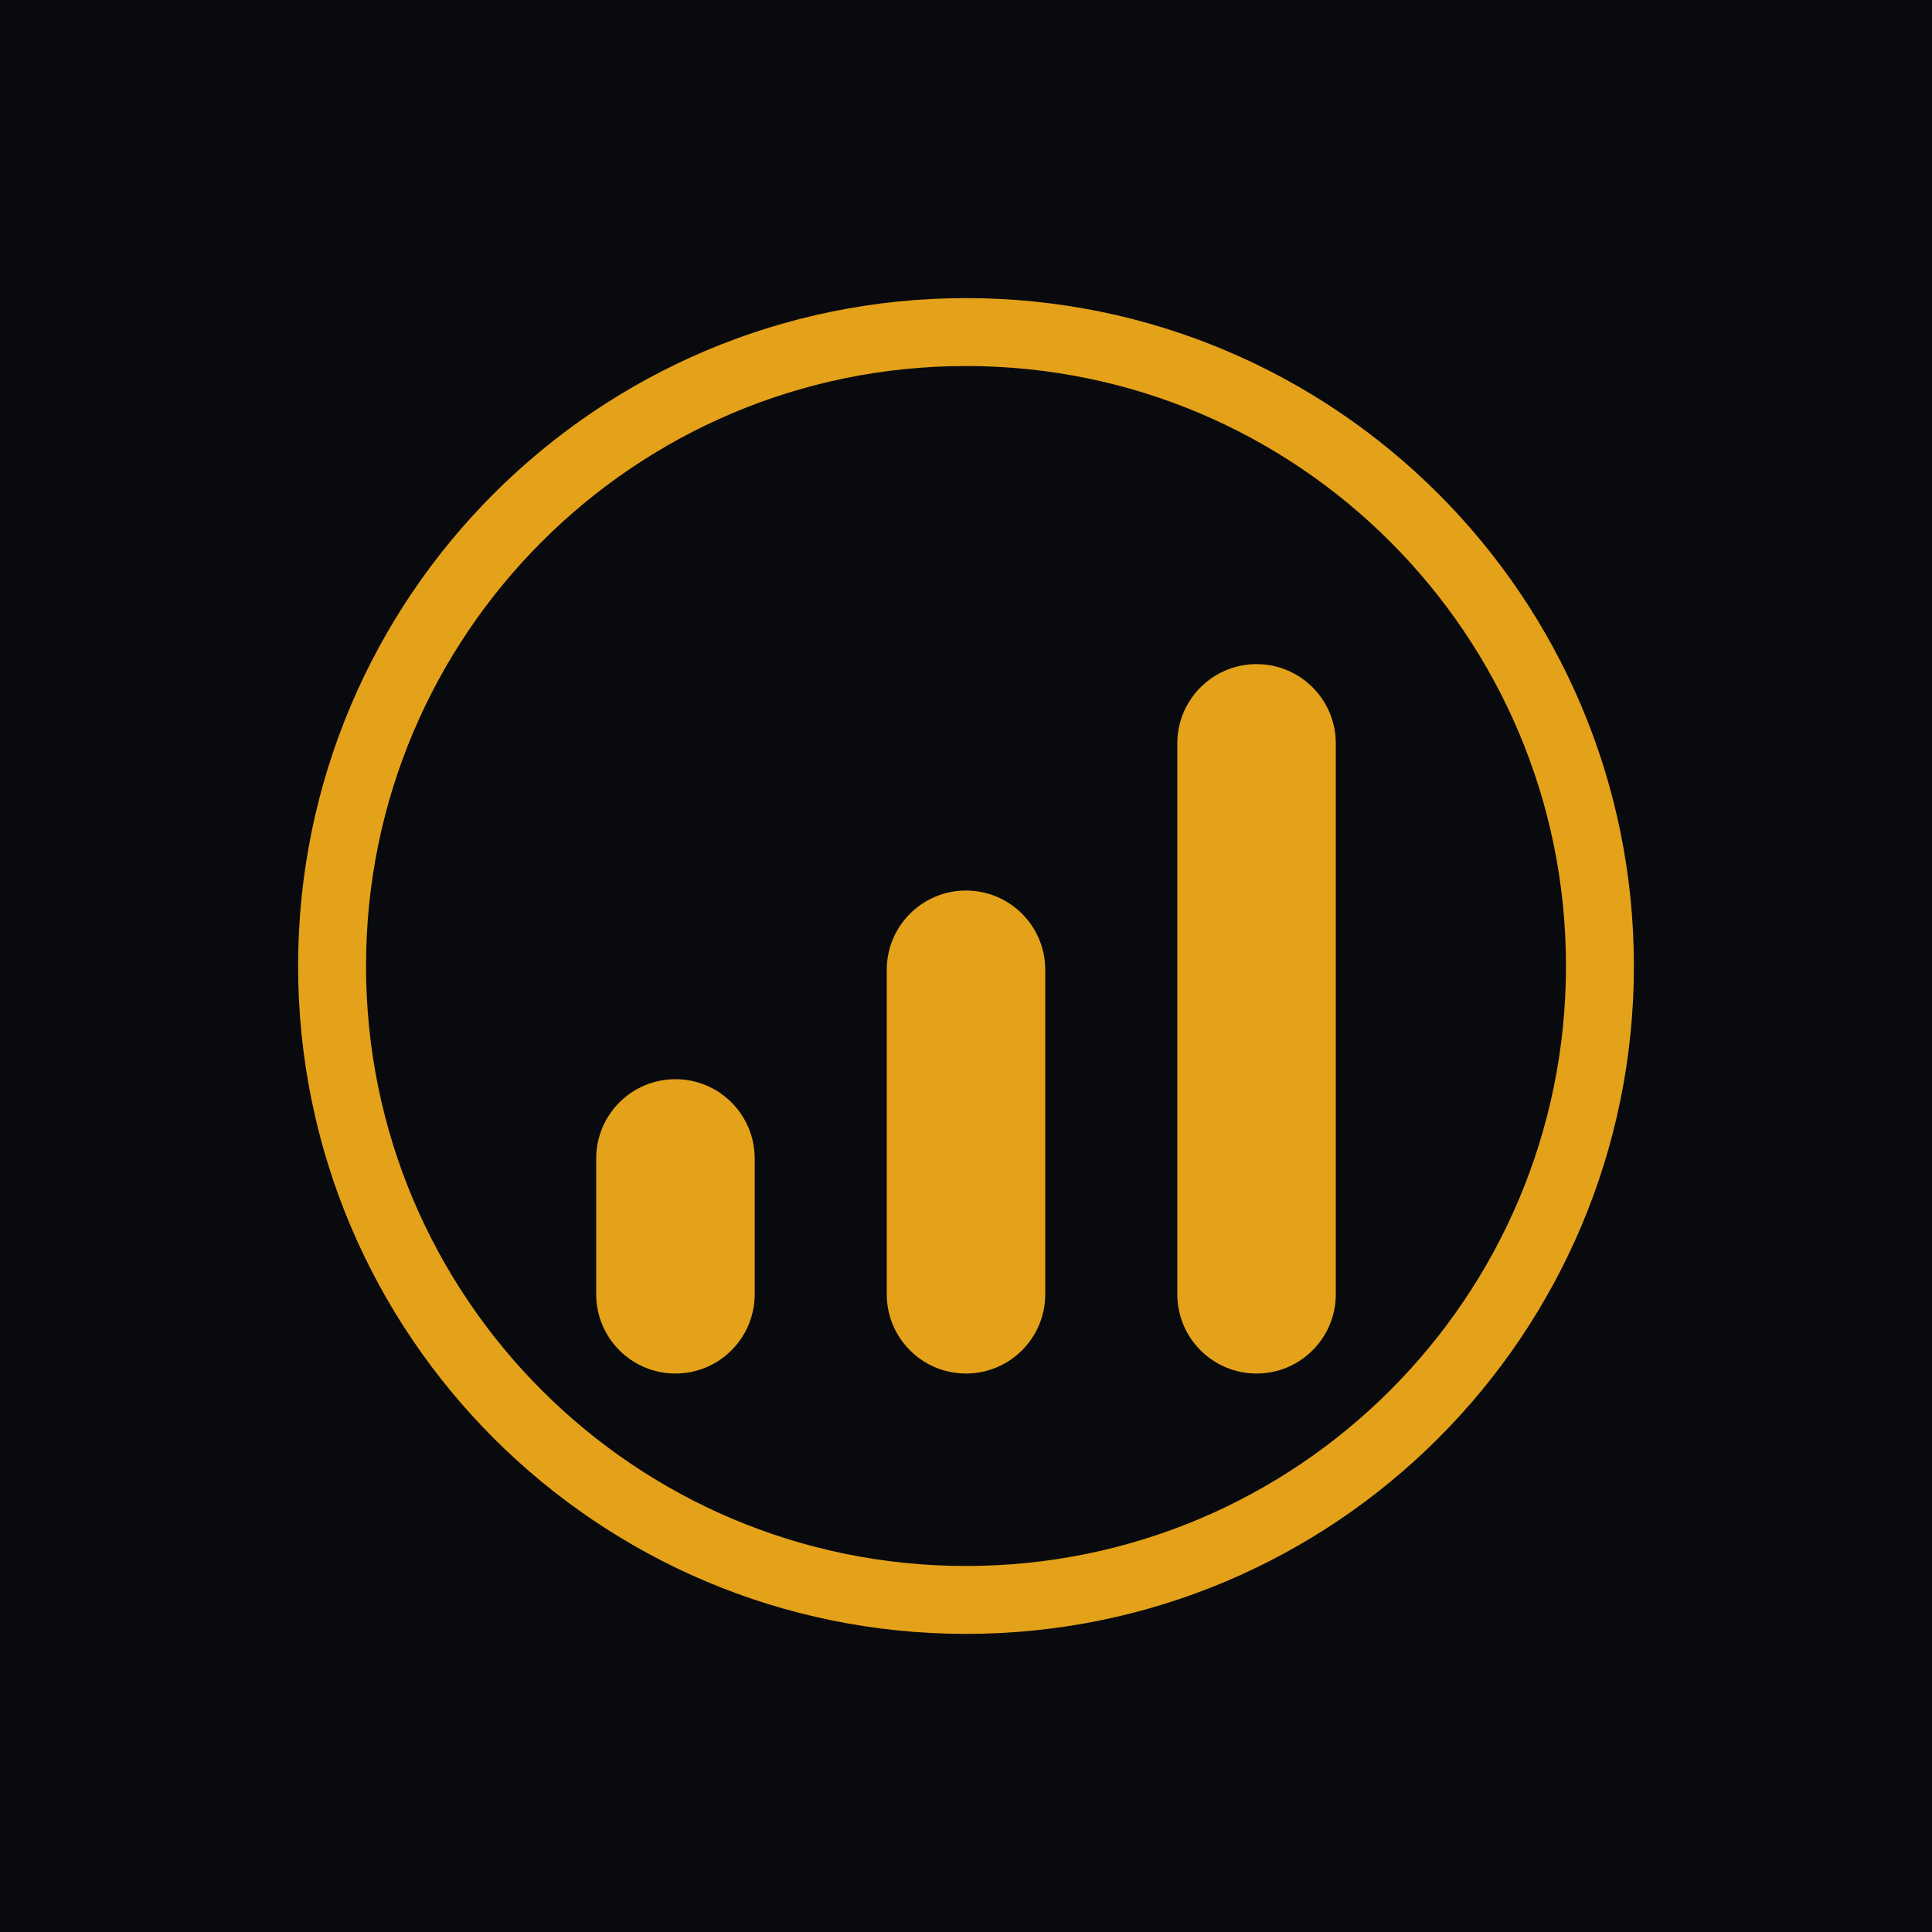
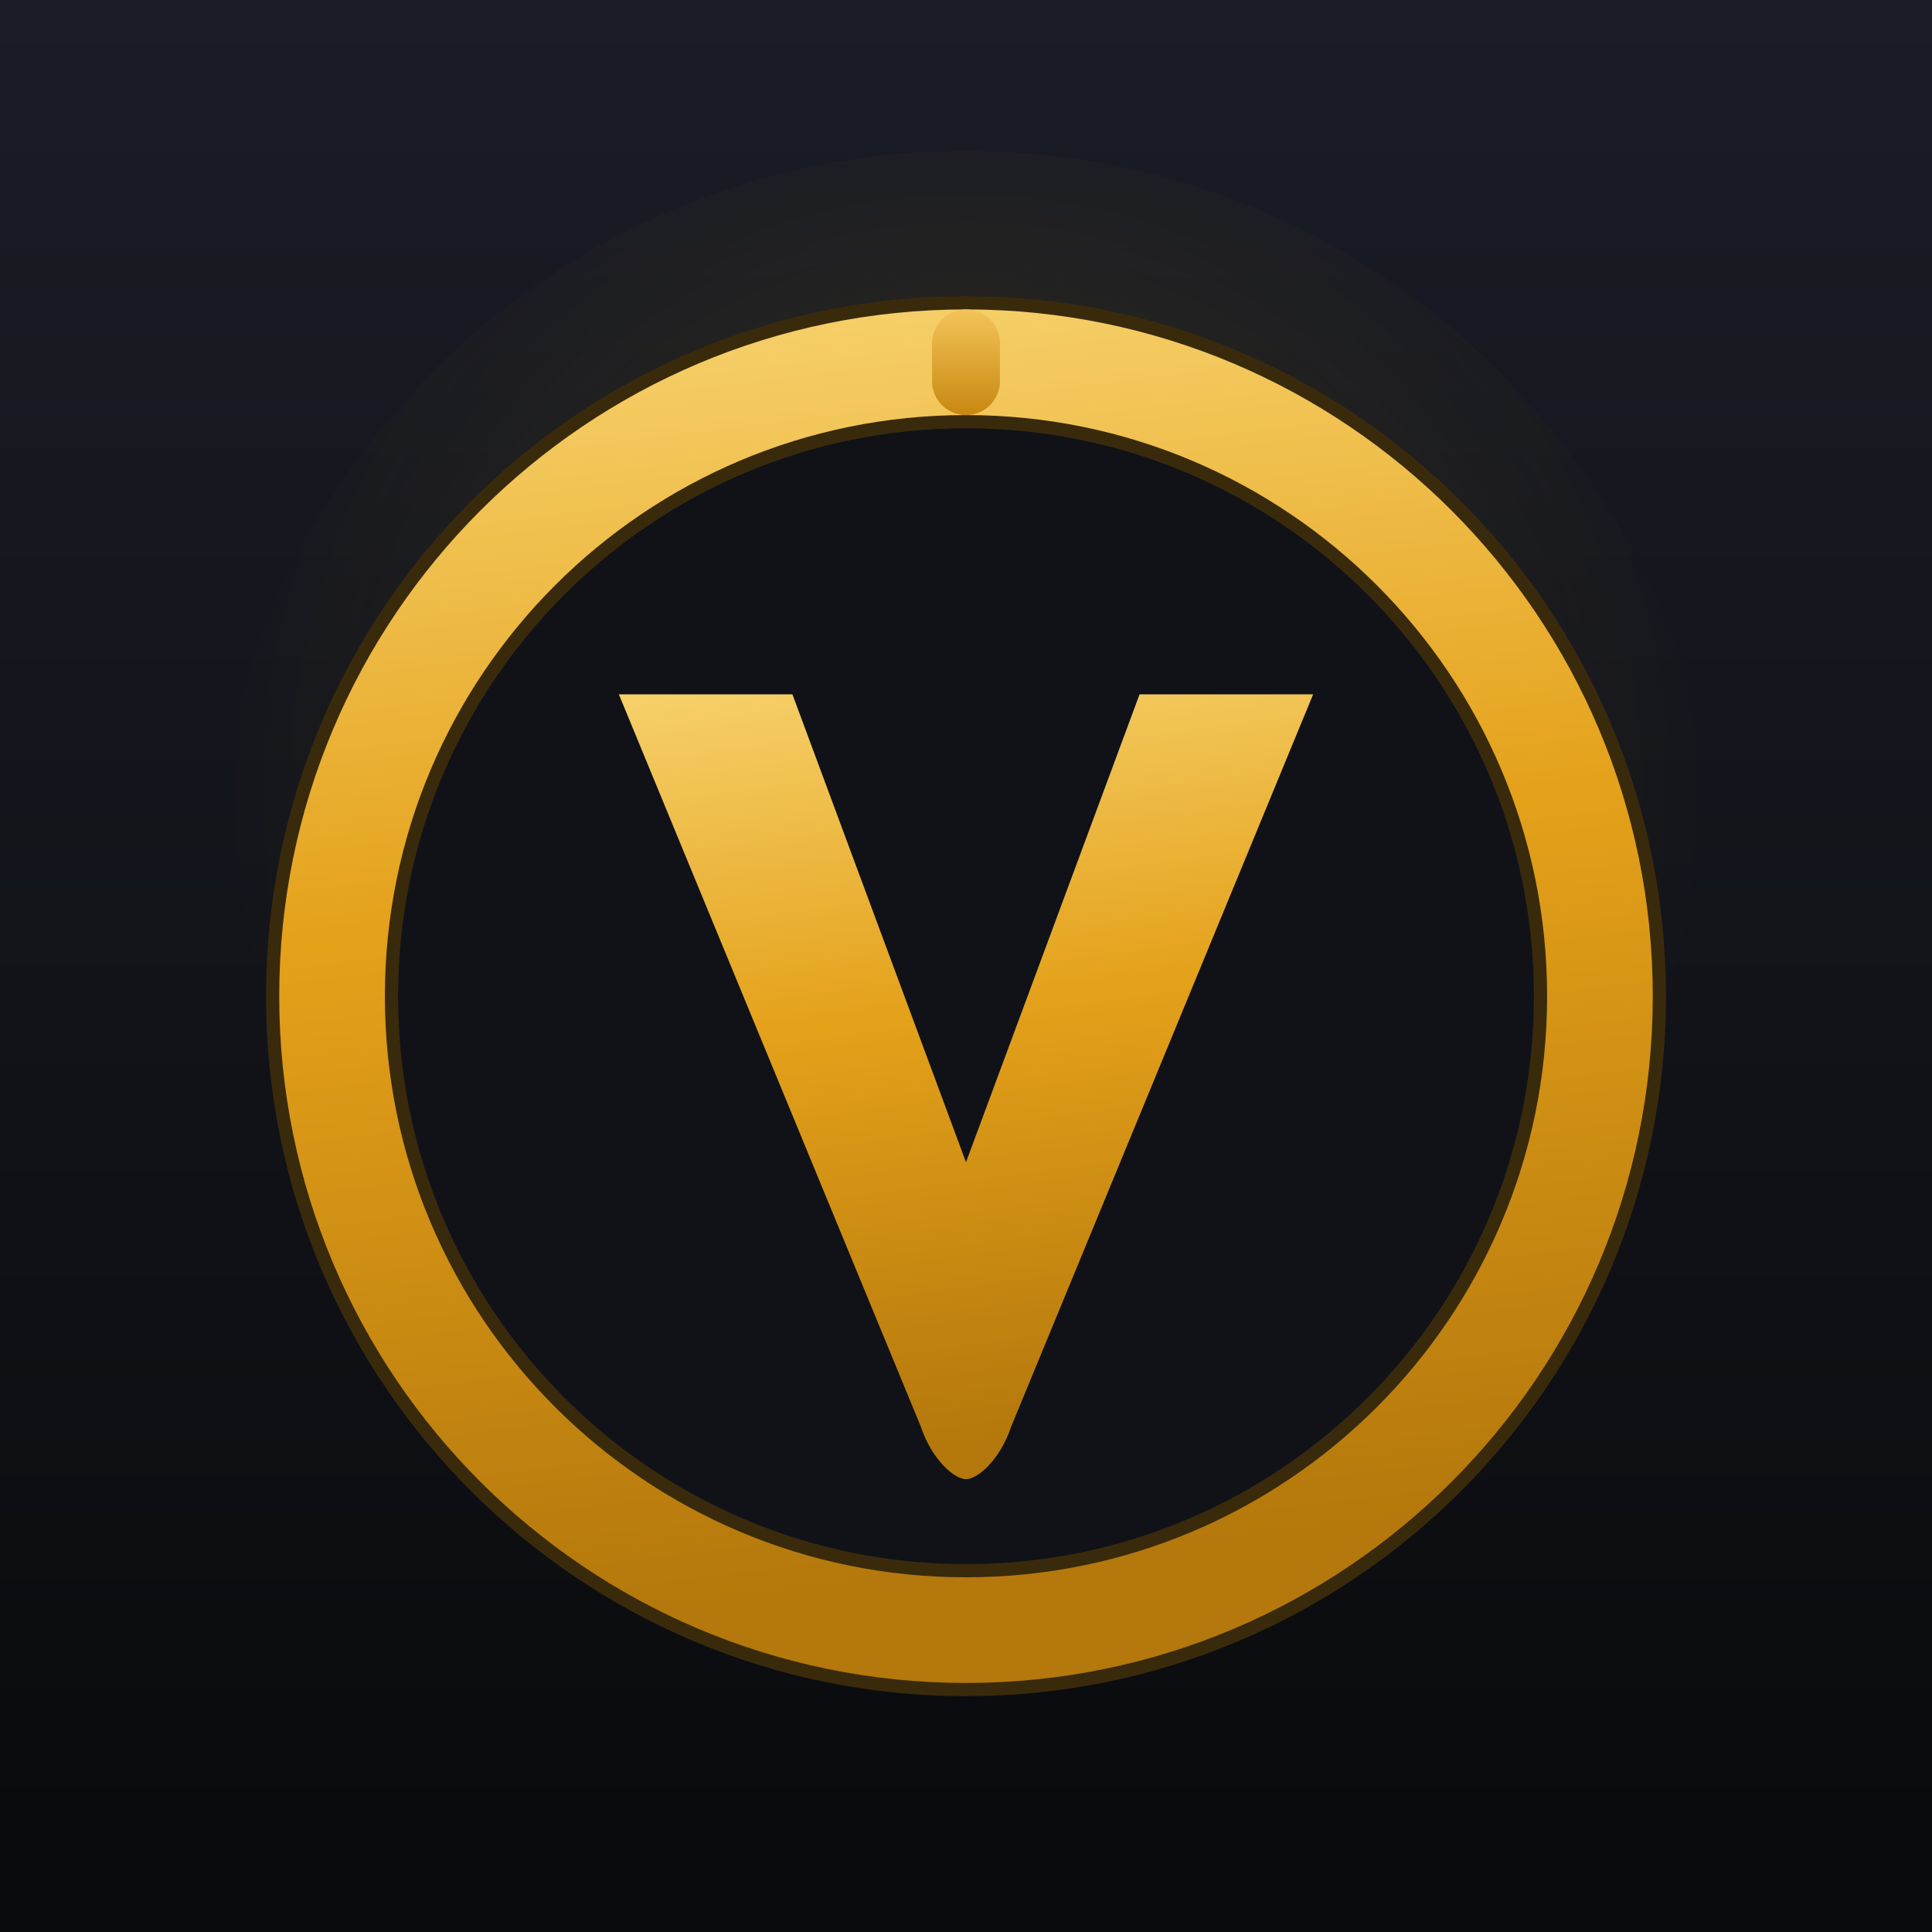
- <svg xmlns="http://www.w3.org/2000/svg" viewBox="0 0 512 512">
-   <rect width="512" height="512" fill="#090a0d" />
-   <circle cx="256" cy="256" r="168" fill="none" stroke="#e4a11a" stroke-width="18" />
-   <rect x="158" y="286" width="42" height="78" rx="21" fill="#e4a11a" />
-   <rect x="235" y="236" width="42" height="128" rx="21" fill="#e4a11a" />
-   <rect x="312" y="176" width="42" height="188" rx="21" fill="#e4a11a" />
+ <svg xmlns="http://www.w3.org/2000/svg" viewBox="0 0 1024 1024" role="img" aria-label="Vigil">
+   <defs>
+     <linearGradient id="bg" x1="0" y1="0" x2="0" y2="1">
+       <stop offset="0" stop-color="#1a1d26" />
+       <stop offset="1" stop-color="#090a0d" />
+     </linearGradient>
+     <radialGradient id="glow" cx="50%" cy="42%" r="50%">
+       <stop offset="0" stop-color="#e4a11a" stop-opacity=".26" />
+       <stop offset=".58" stop-color="#e4a11a" stop-opacity=".07" />
+       <stop offset="1" stop-color="#e4a11a" stop-opacity="0" />
+     </radialGradient>
+     <linearGradient id="gold" x1="0" y1="0" x2=".12" y2="1">
+       <stop offset="0" stop-color="#f6d06a" />
+       <stop offset=".45" stop-color="#e4a11a" />
+       <stop offset="1" stop-color="#b4780c" />
+     </linearGradient>
+     <linearGradient id="gold-soft" x1="0" y1="0" x2="0" y2="1">
+       <stop offset="0" stop-color="#f3c45a" />
+       <stop offset="1" stop-color="#c88810" />
+     </linearGradient>
+   </defs>
+   <rect width="1024" height="1024" fill="url(#bg)" />
+   <circle cx="512" cy="480" r="400" fill="url(#glow)" />
+   <circle cx="512" cy="528" r="312" fill="#101218" />
+   <circle cx="512" cy="528" r="336" fill="none" stroke="#3a2a0c" stroke-width="70" />
+   <circle cx="512" cy="528" r="336" fill="none" stroke="url(#gold)" stroke-width="56" />
+   <rect x="494" y="164" width="36" height="56" rx="18" fill="url(#gold-soft)" />
+   <path fill="url(#gold)" d="     M 328 368     h 92     l 92 248     l 92 -248     h 92     L 536 756     c -6 18 -18 28 -24 28     s -18 -10 -24 -28     Z" />
</svg>
